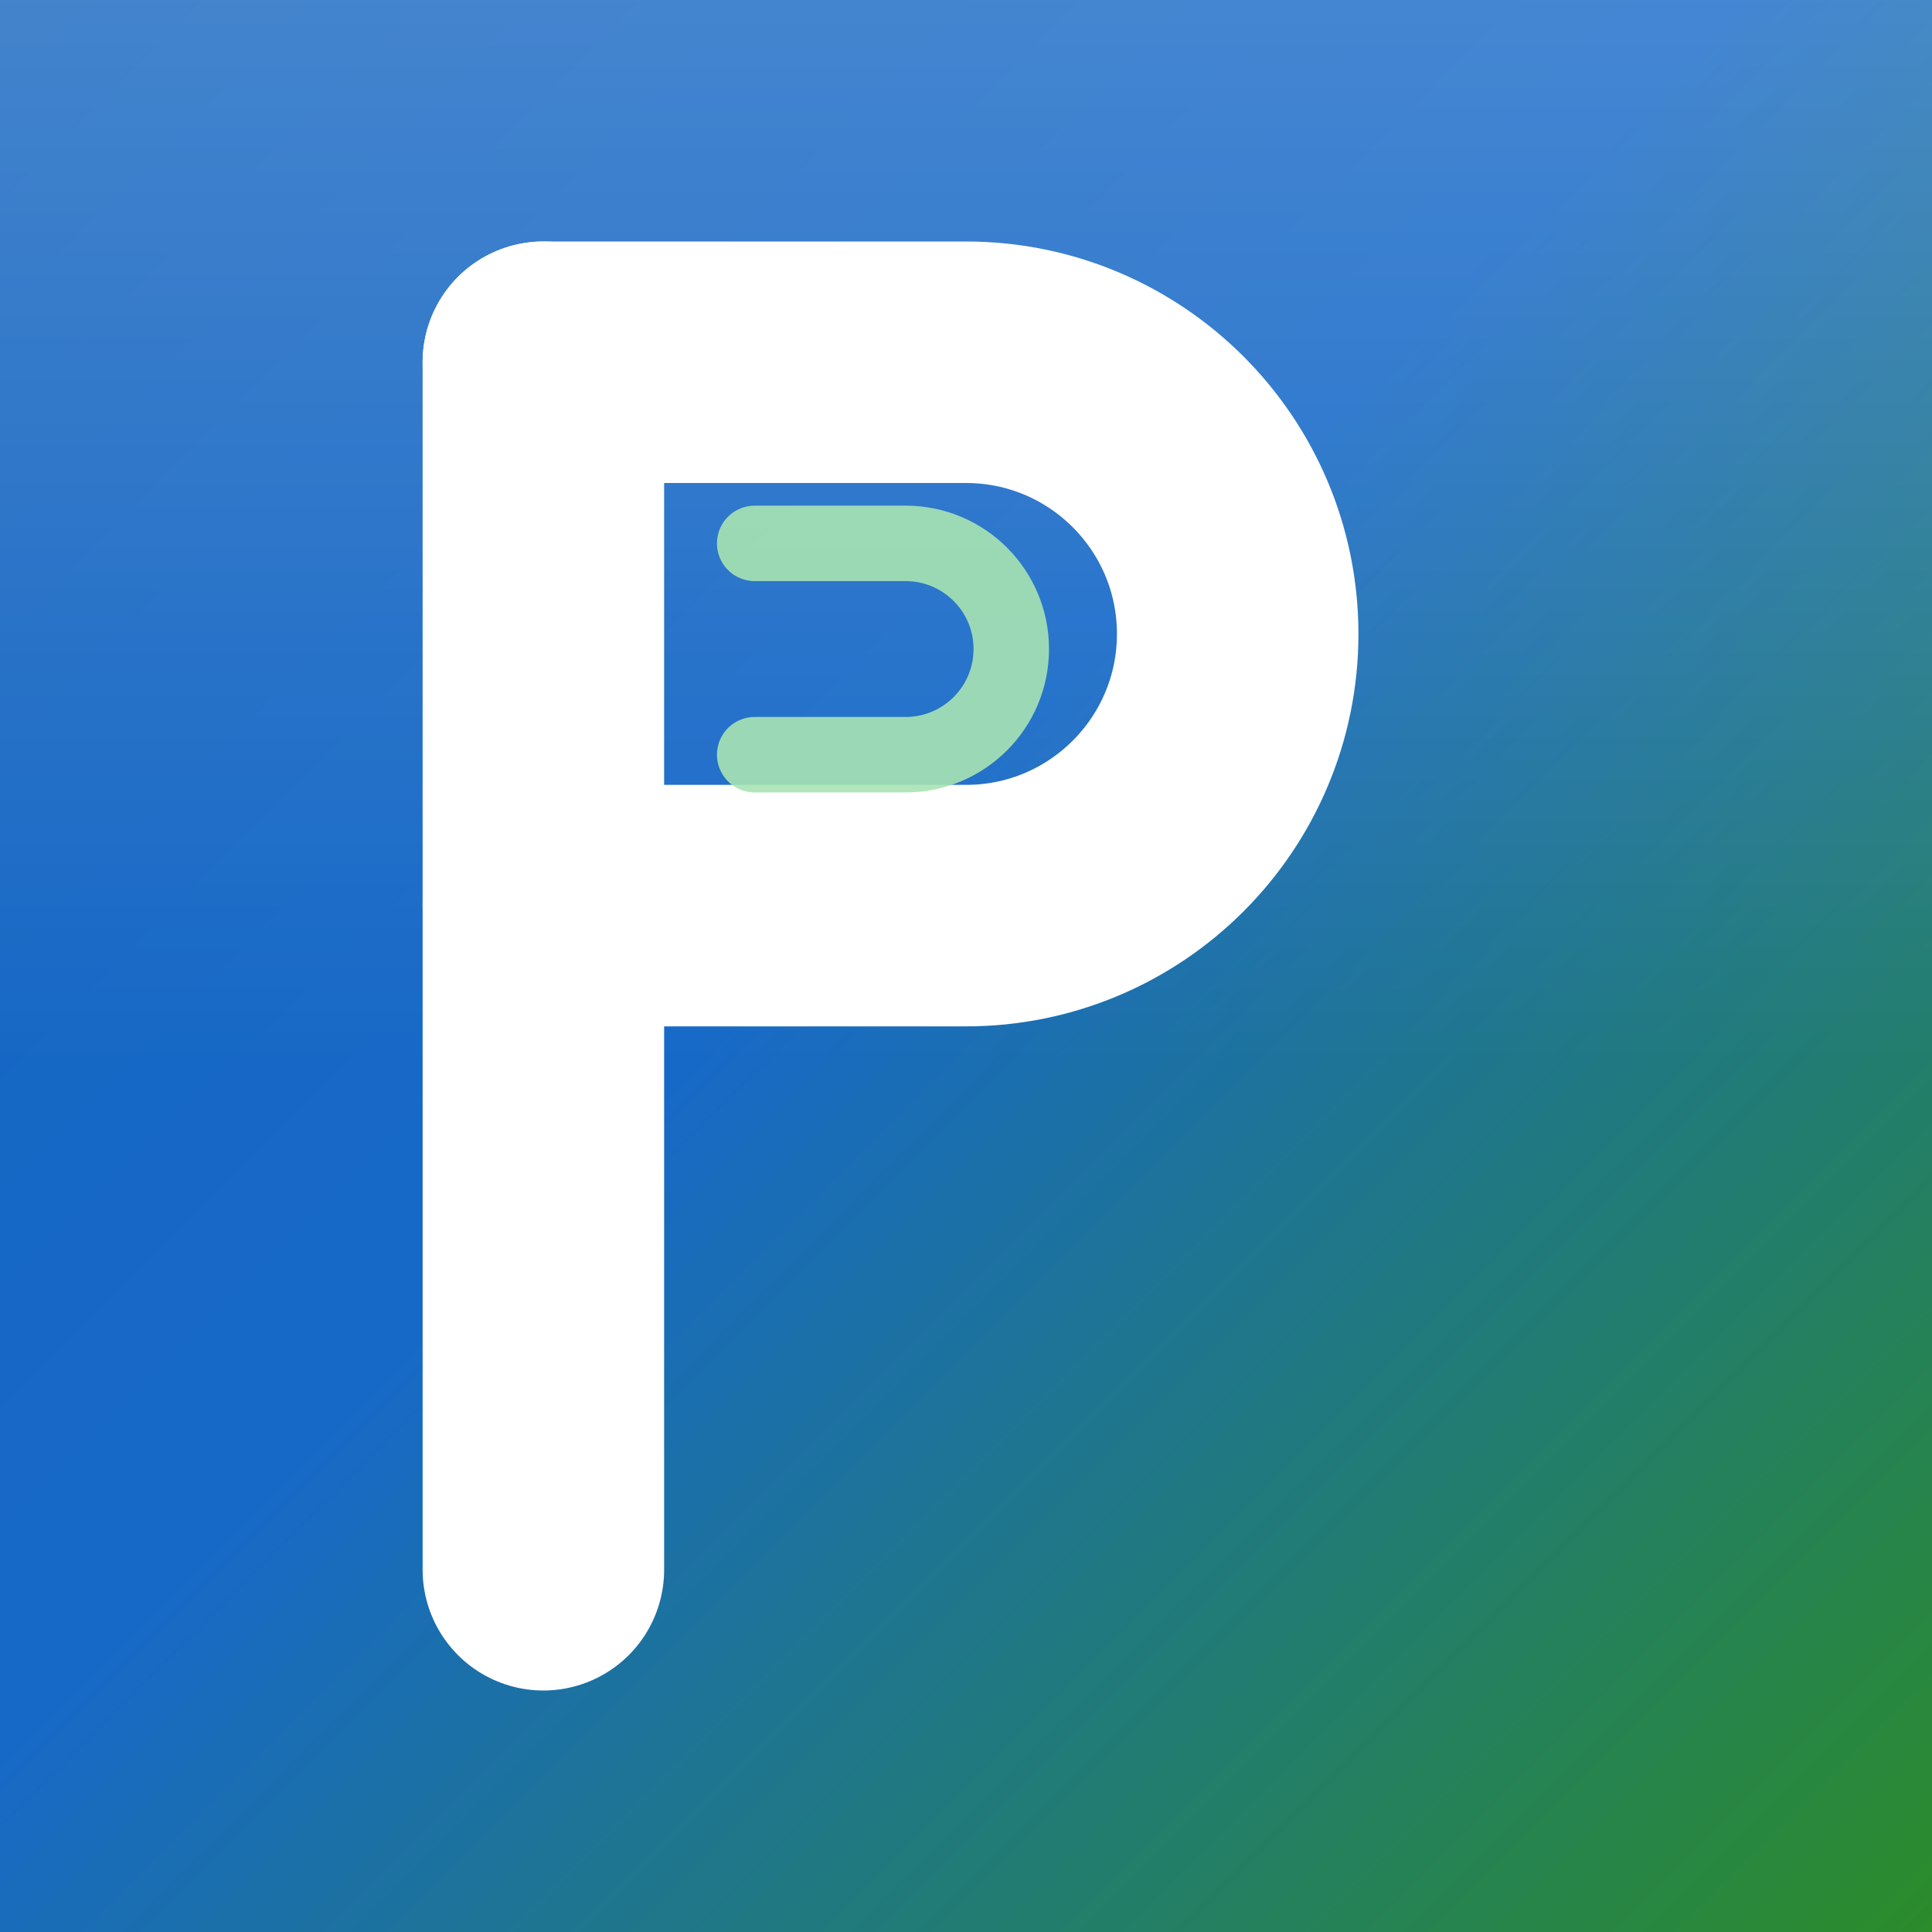
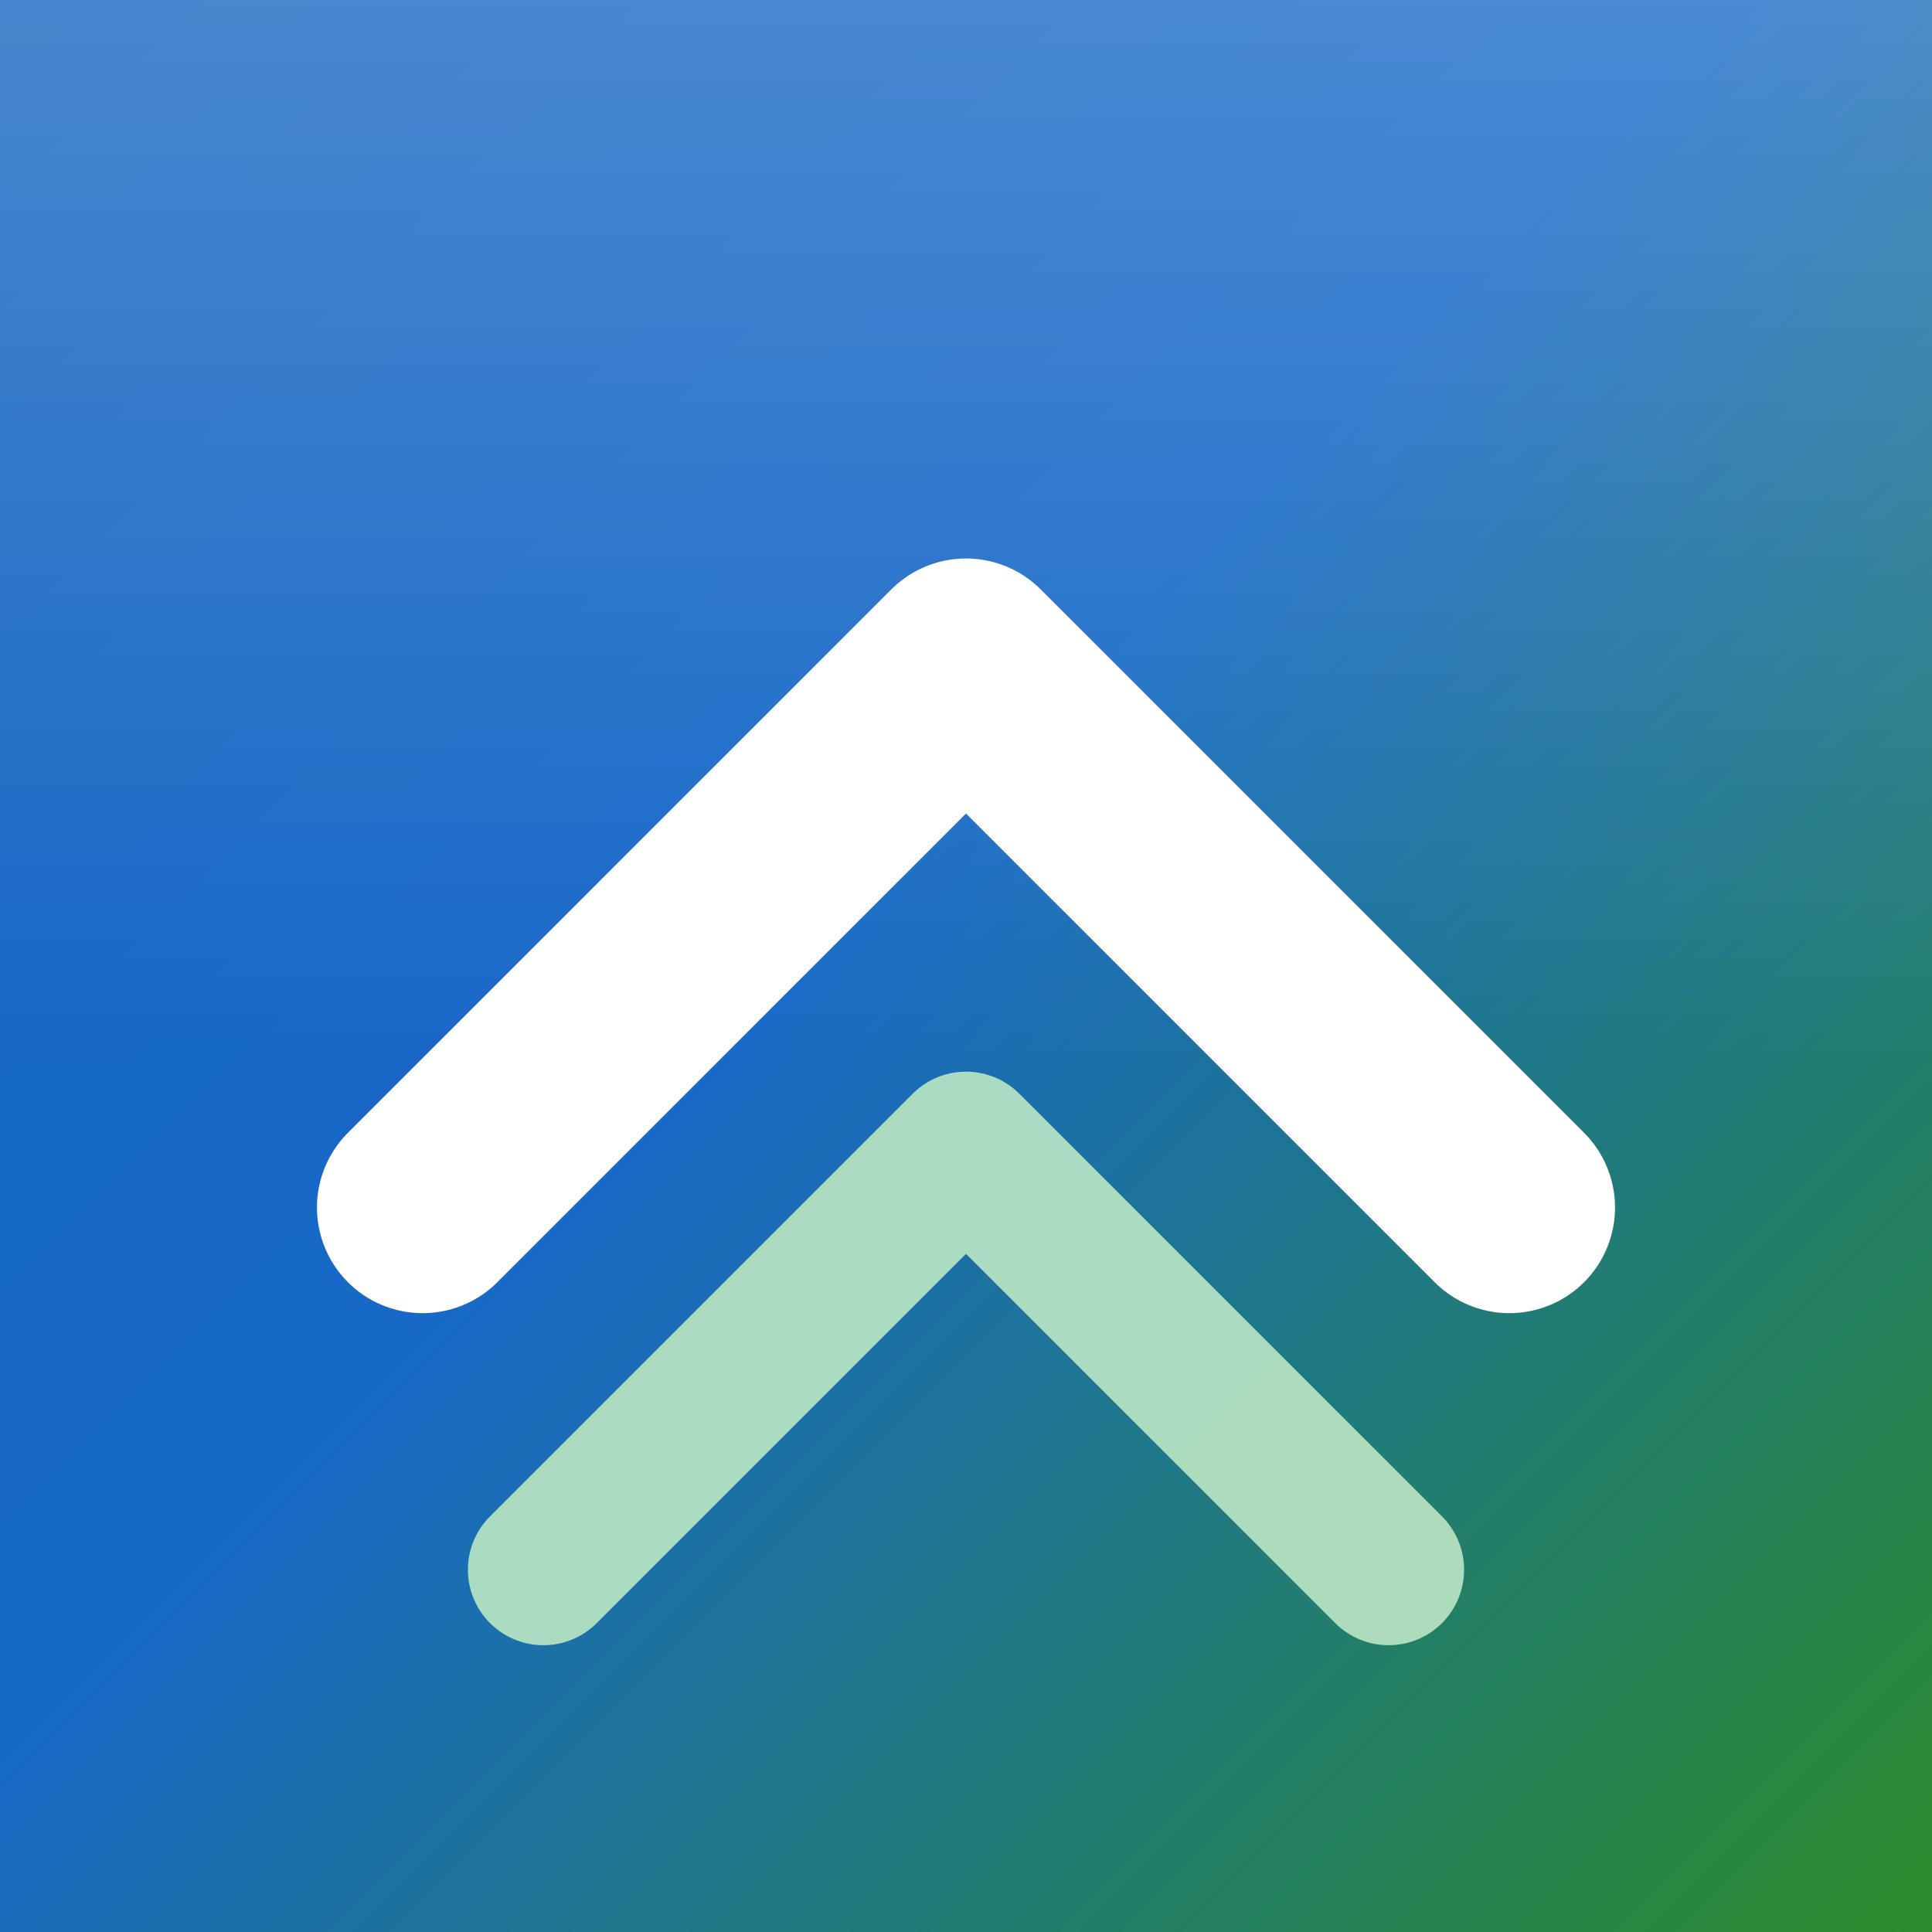
<svg xmlns="http://www.w3.org/2000/svg" width="180" height="180" viewBox="0 0 64 64">
  <defs>
    <linearGradient id="bg" x1="0%" y1="0%" x2="100%" y2="100%">
      <stop offset="0%" stop-color="#1565C0" />
      <stop offset="45%" stop-color="#1769C8" />
      <stop offset="100%" stop-color="#2B8C29" />
    </linearGradient>
    <linearGradient id="gloss" x1="0%" y1="0%" x2="0%" y2="100%">
-       <stop offset="0%" stop-color="#ffffff" stop-opacity="0.20" />
+       <stop offset="0%" stop-color="#ffffff" stop-opacity="0.22" />
      <stop offset="55%" stop-color="#ffffff" stop-opacity="0" />
    </linearGradient>
  </defs>
  <rect width="64" height="64" fill="url(#bg)" />
  <rect width="64" height="64" fill="url(#gloss)" />
-   <g stroke="#ffffff" stroke-width="8" stroke-linecap="round" stroke-linejoin="round" fill="none">
-     <path d="M18 12 V52" />
-     <path d="M18 12 H32 a9 9 0 0 1 0 18 H18" />
+   <g fill="none" stroke-linecap="round" stroke-linejoin="round">
+     <path d="M14 40 L32 22 L50 40" stroke="#ffffff" stroke-width="7" />
+     <path d="M18 52 L32 38 L46 52" stroke="#B7E4C2" stroke-width="5" opacity="0.92" />
  </g>
-   <path d="M25 18 H30 a3.5 3.5 0 0 1 0 7 H25" stroke="#A7E3B2" stroke-width="2.5" stroke-linecap="round" stroke-linejoin="round" fill="none" opacity="0.9" />
</svg>
